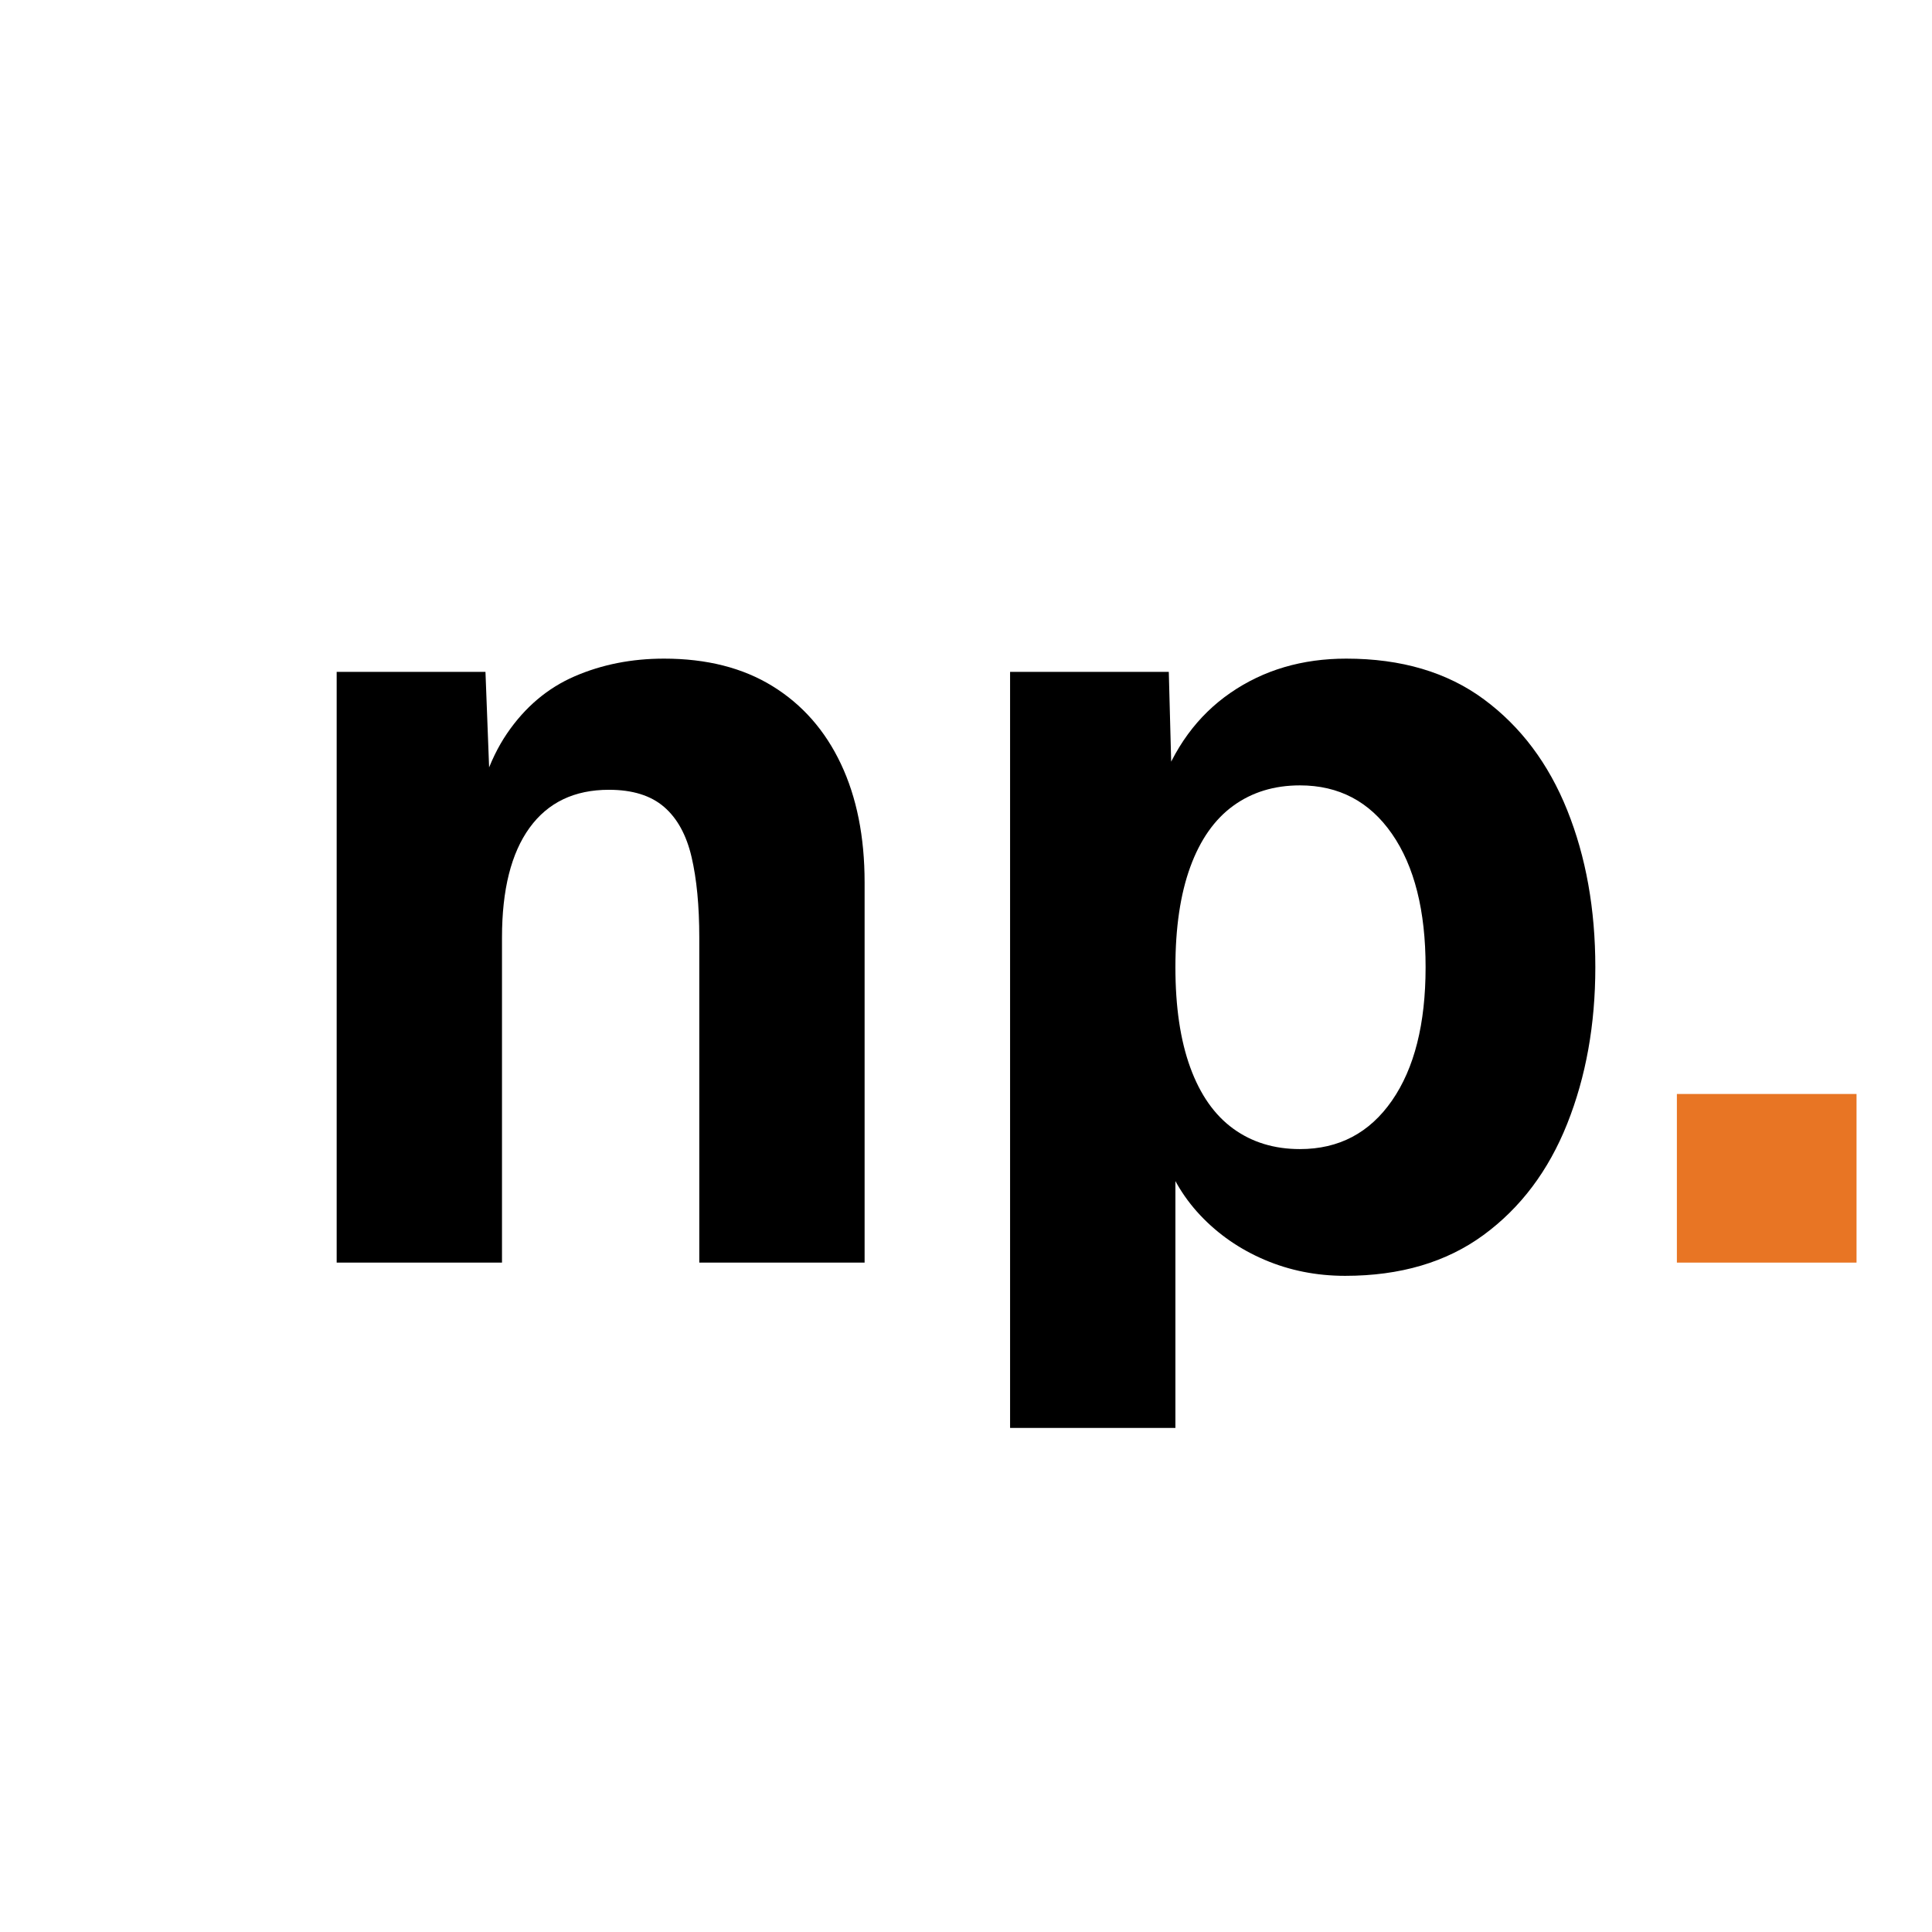
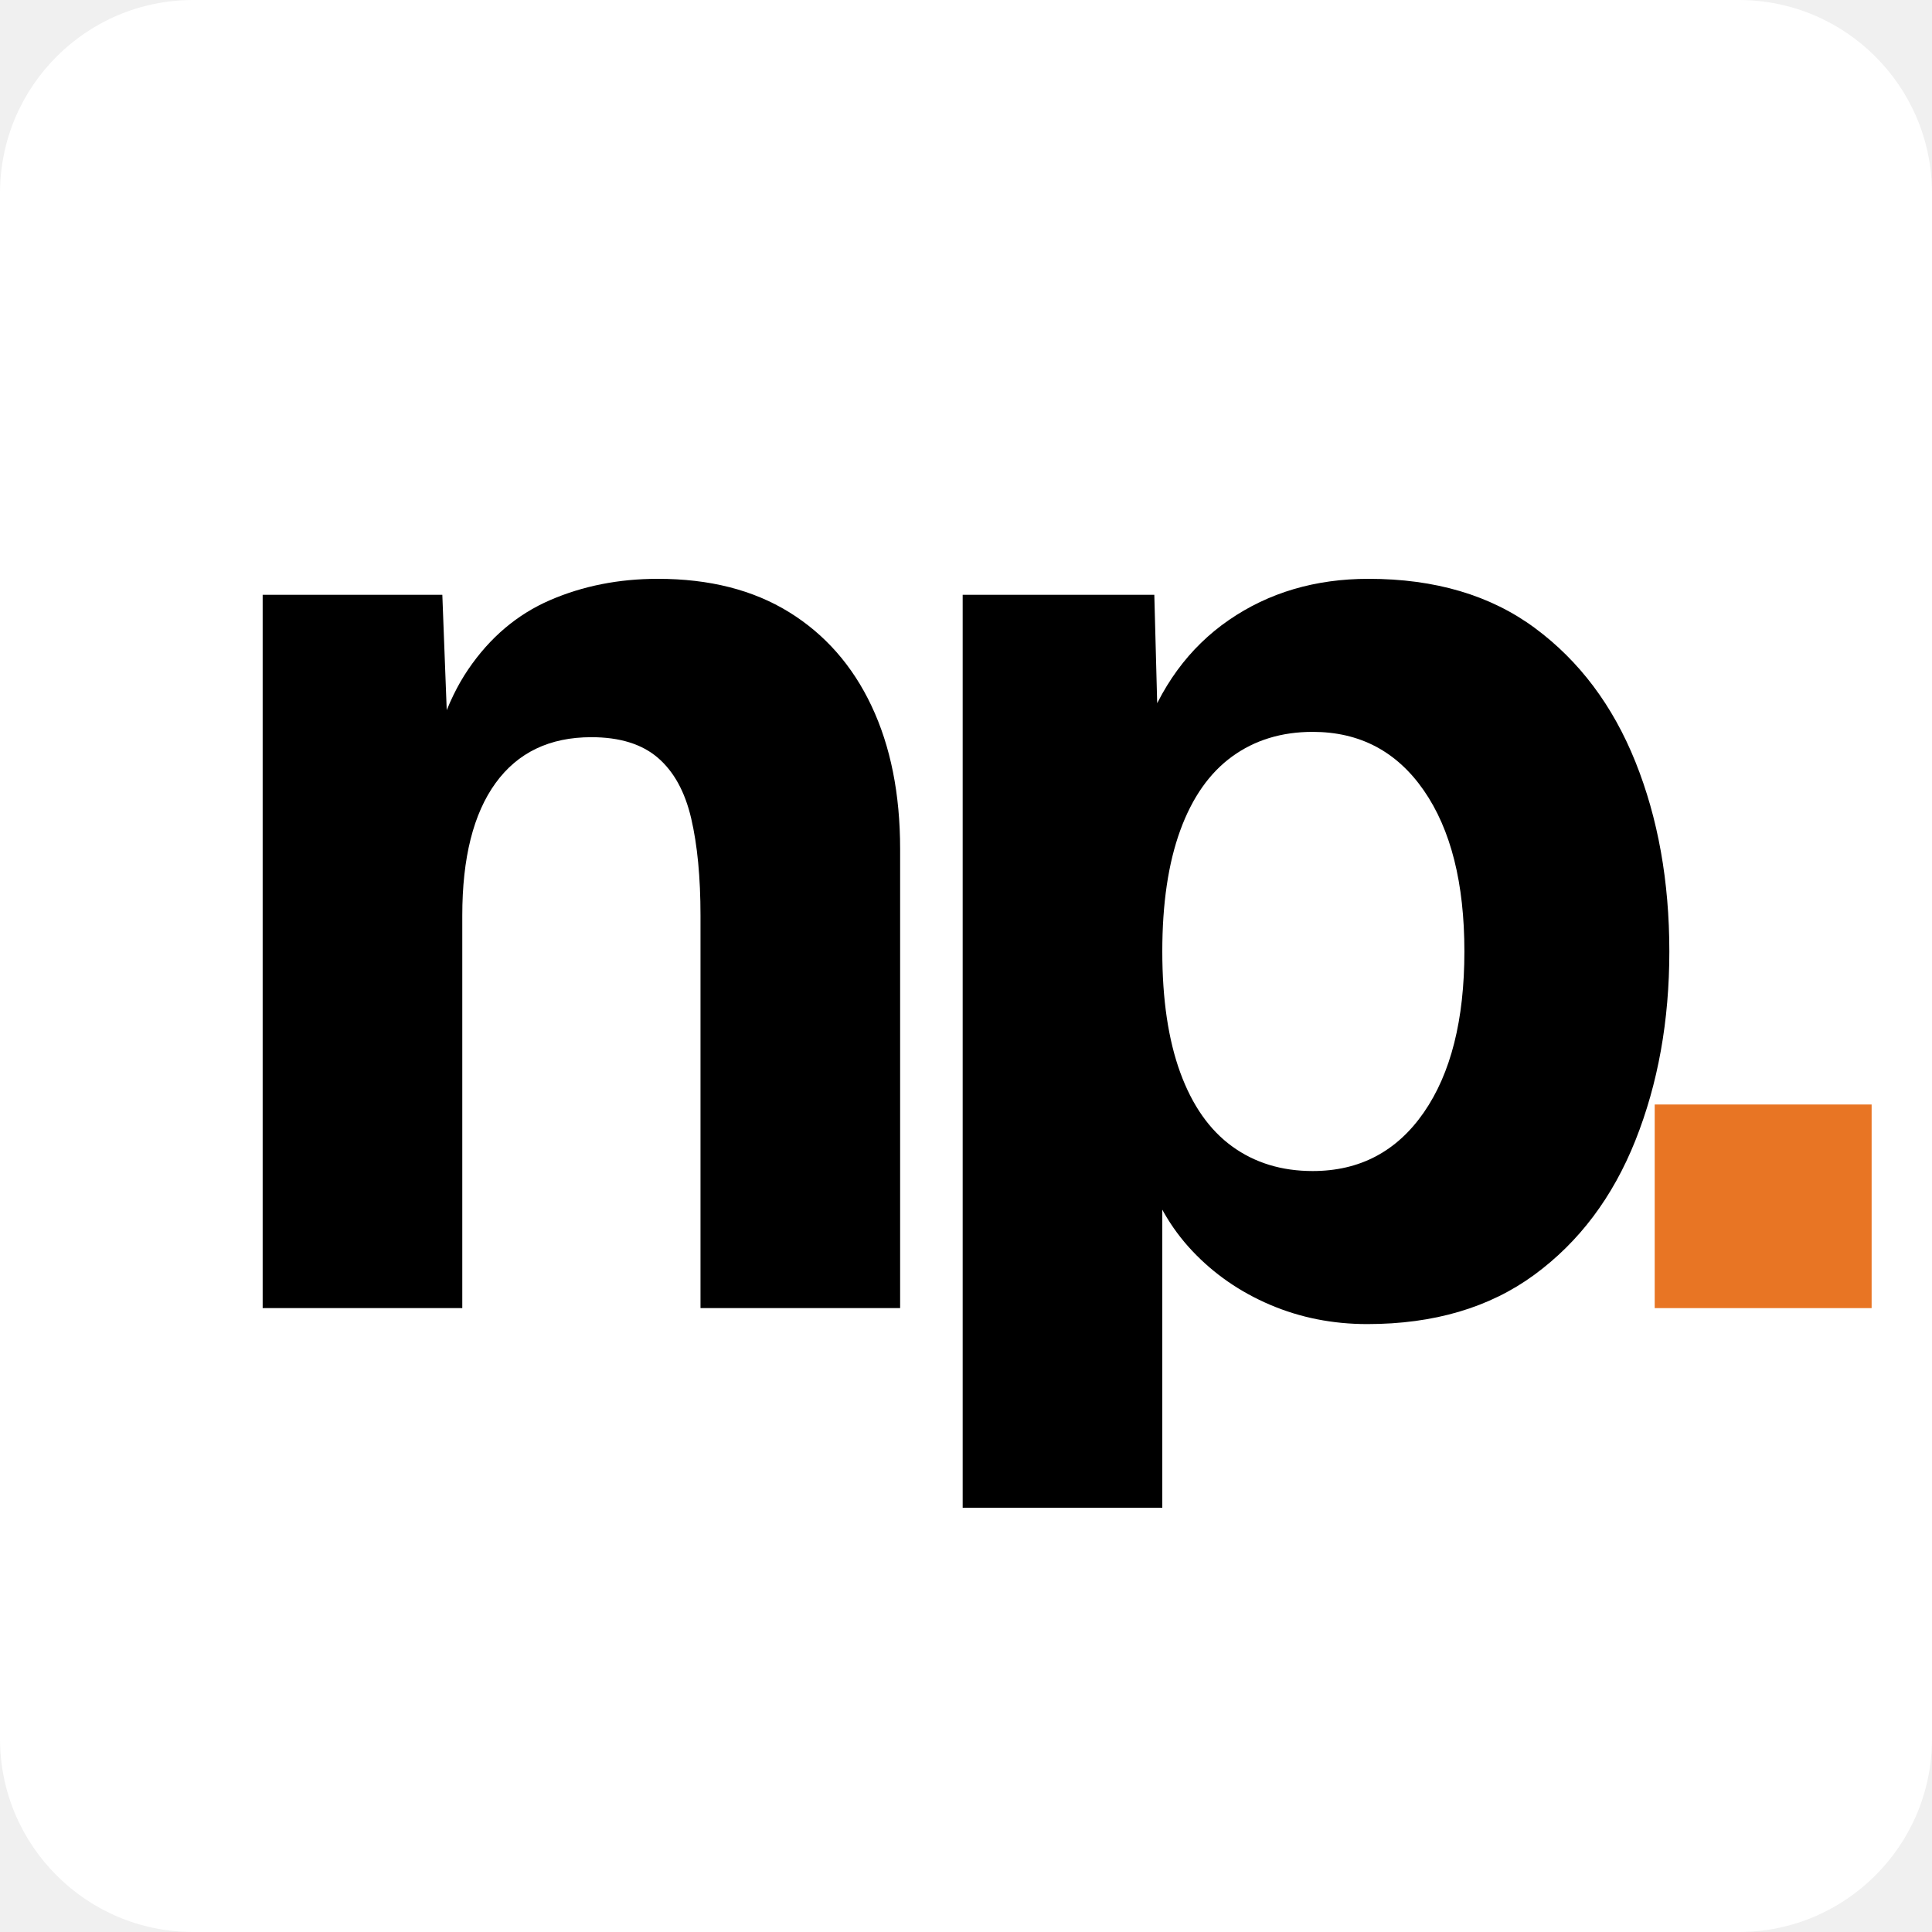
<svg xmlns="http://www.w3.org/2000/svg" viewBox="0 0 64 64">
-   <rect width="64" height="64" fill="#fff" />
-   <g transform="translate(8.743193 41.82547) scale(0.0365099 -0.0365099)">
-     <path fill="#000" transform="translate(0 0)" d="M66 0V536H201L207 379L188 384Q196 444 220.5 480.0Q245 516 282.0 532.0Q319 548 363 548Q421 548 461.5 523.0Q502 498 523.5 452.5Q545 407 545 345V0H395V295Q395 338 388.0 368.0Q381 398 363.0 413.5Q345 429 313 429Q266 429 241.0 394.5Q216 360 216 295V0Z" />
-     <path fill="#000" transform="translate(611 0)" d="M66 -150V536H210L213 423L201 428Q221 486 266.0 517.0Q311 548 371 548Q446 548 496.0 511.0Q546 474 571.5 410.5Q597 347 597 268Q597 190 571.5 126.0Q546 62 495.5 25.0Q445 -12 370 -12Q331 -12 297.0 2.5Q263 17 238.5 43.0Q214 69 203 105L216 113V-150ZM329 103Q382 103 412.5 147.0Q443 191 443 268Q443 345 412.5 389.0Q382 433 329 433Q294 433 268.5 414.5Q243 396 229.5 359.0Q216 322 216 268Q216 214 229.5 177.0Q243 140 268.5 121.5Q294 103 329 103Z" />
-     <path fill="#E87524" transform="translate(1245 0)" d="M37 0V153H200V0Z" />
+   <rect width="64" height="64" rx="6.4" fill="#fff" />
+   <g transform="translate(5.79133 43.33296) scale(0.04408523 -0.04408523)">
+     <path transform="translate(0 0)" fill="#000000" d="M66 0V536H201L207 379L188 384Q196 444 220.5 480.0Q245 516 282.0 532.0Q319 548 363 548Q421 548 461.5 523.0Q502 498 523.5 452.5Q545 407 545 345V0H395V295Q395 338 388.0 368.0Q381 398 363.0 413.5Q345 429 313 429Q266 429 241.0 394.5Q216 360 216 295V0Z" />
+     <path transform="translate(526.0 0)" fill="#000000" d="M66 -150V536H210L213 423L201 428Q221 486 266.0 517.0Q311 548 371 548Q446 548 496.0 511.0Q546 474 571.5 410.5Q597 347 597 268Q597 190 571.5 126.0Q546 62 495.5 25.0Q445 -12 370 -12Q331 -12 297.0 2.5Q263 17 238.5 43.0Q214 69 203 105L216 113V-150ZM329 103Q382 103 412.5 147.0Q443 191 443 268Q443 345 412.5 389.0Q382 433 329 433Q294 433 268.5 414.5Q243 396 229.5 359.0Q216 322 216 268Q216 214 229.5 177.0Q243 140 268.5 121.5Q294 103 329 103Z" />
+     <path transform="translate(1075.0 0)" fill="#E87524" d="M37 0V153H200V0Z" />
  </g>
</svg>
